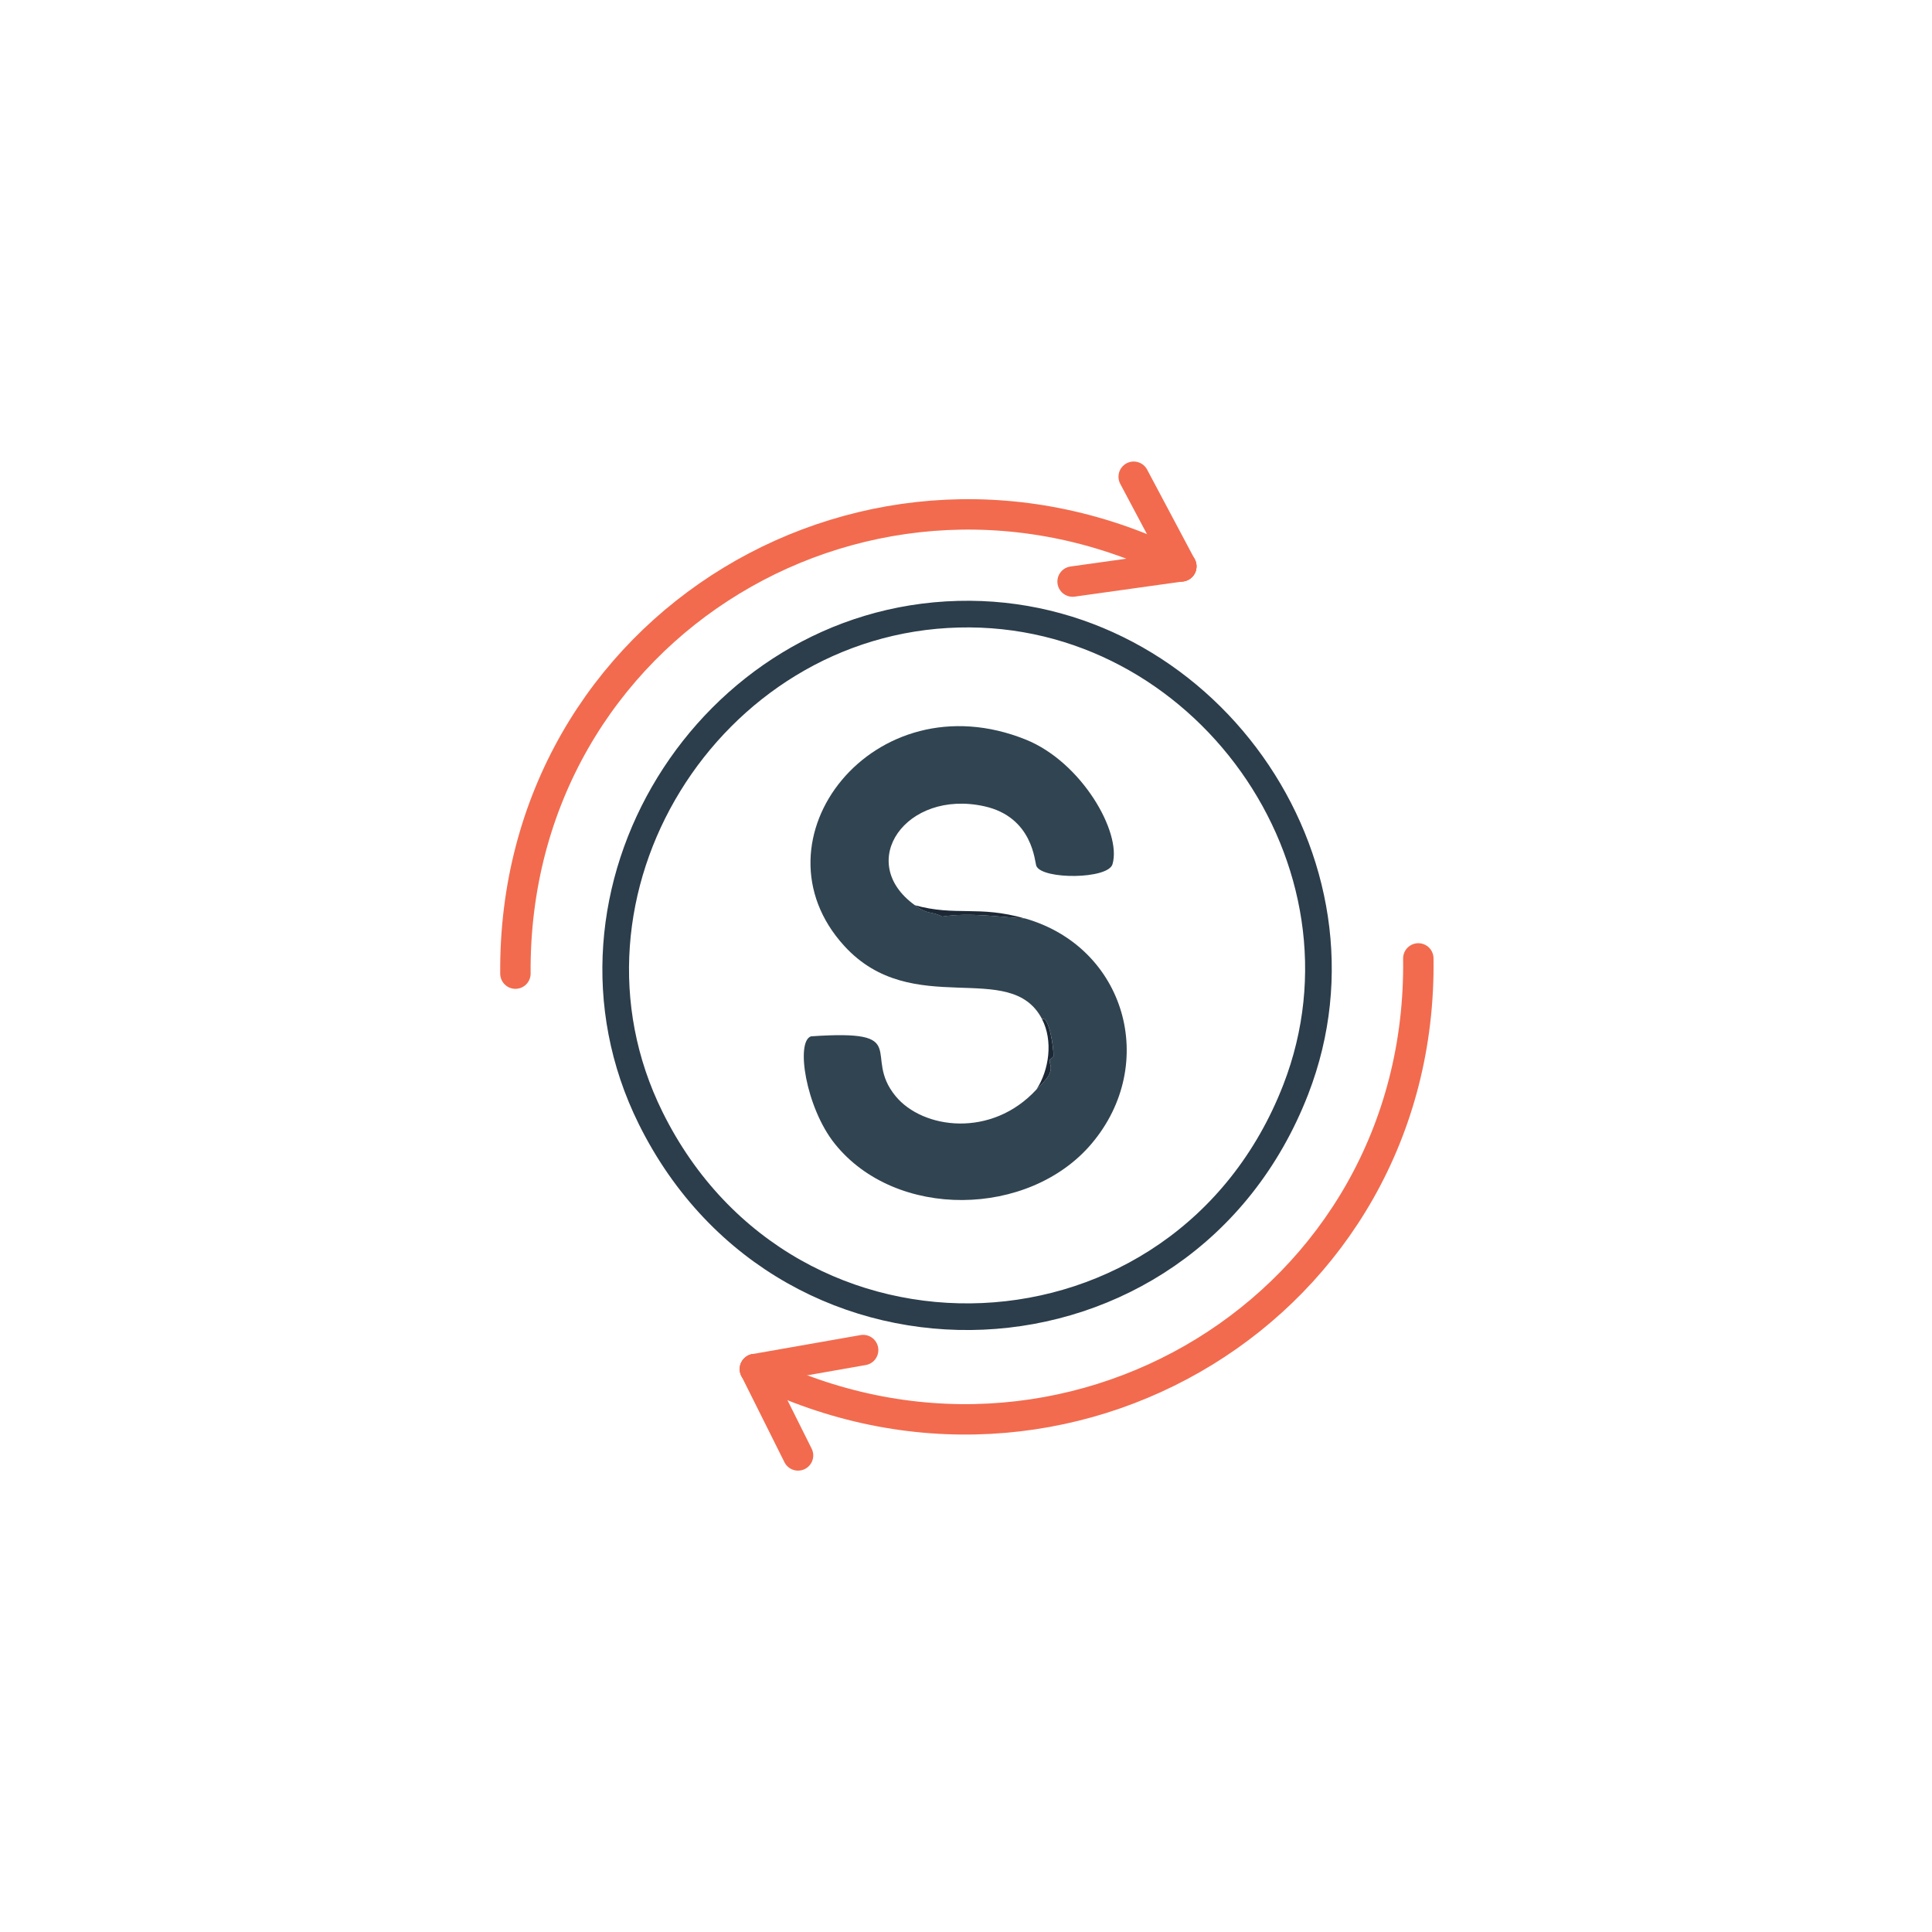
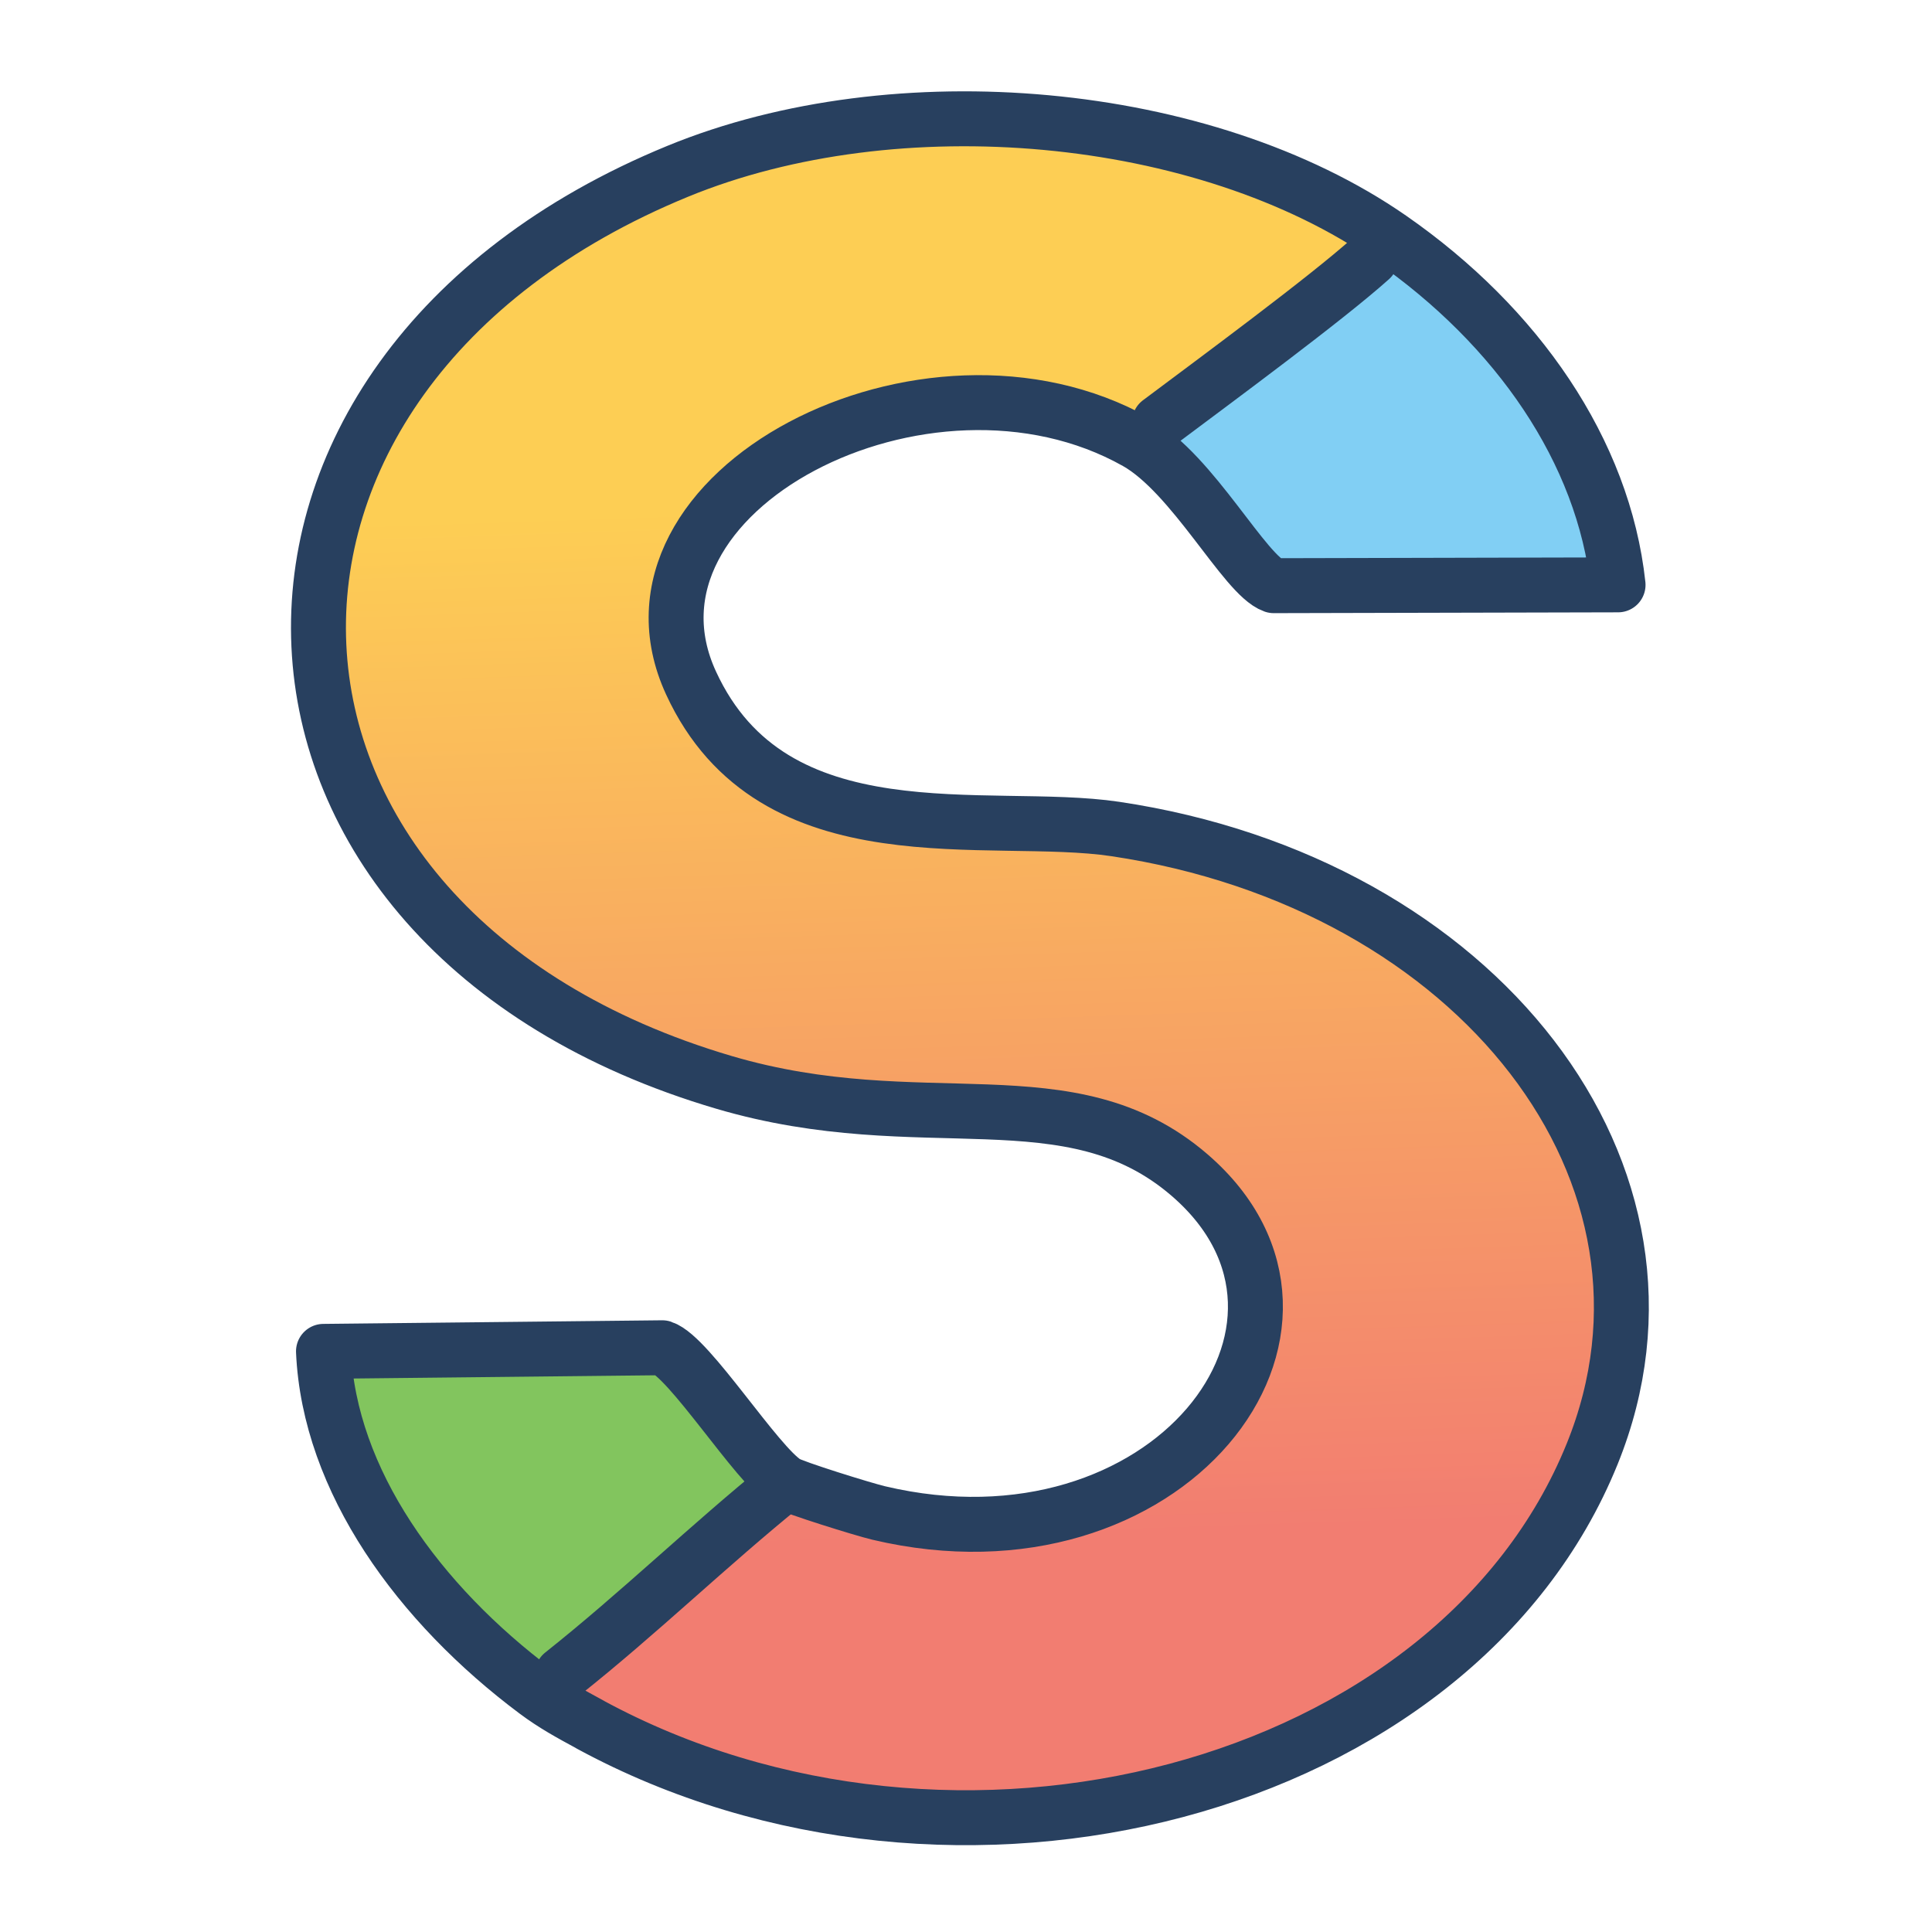
- <svg xmlns="http://www.w3.org/2000/svg" id="Layer_1" viewBox="0 0 512 512">
+ <svg xmlns="http://www.w3.org/2000/svg" id="Layer_1" viewBox="0 0 283.46 283.46">
  <defs>
-     <style>
-       .cls-1 {
-         stroke: #f26b4e;
-         stroke-width: 8.06px;
-       }
- 
-       .cls-1, .cls-2 {
-         fill: none;
-         stroke-linecap: round;
-         stroke-linejoin: round;
-       }
- 
-       .cls-2 {
-         stroke: #2c3d4b;
-         stroke-width: 7.06px;
-       }
- 
-       .cls-3 {
-         fill: #1c2835;
-       }
- 
-       .cls-4 {
-         fill: #314451;
-       }
-     </style>
+     <style>.cls-1{fill:none;stroke:#28405f;stroke-linecap:round;stroke-linejoin:round;stroke-width:8.06px;}.cls-2{fill:#82c55e;}.cls-3{fill:#81cff4;}.cls-4{fill:url(#linear-gradient);}</style>
+     <linearGradient id="linear-gradient" x1="138.24" y1="21.1" x2="146.3" y2="259.26" gradientUnits="userSpaceOnUse">
+       <stop offset=".22" stop-color="#fdce54" />
+       <stop offset=".86" stop-color="#f27d71" />
+     </linearGradient>
  </defs>
  <g id="Generative_Object">
-     <g>
-       <path class="cls-4" d="M242.39,239.87c3.74,2.71,4.11,1.42,7.31,3.02,7.52-1.13,14.91.13,21.92.5,26.68,7.61,35.51,38.62,17.64,59.72-16.55,19.54-51.83,20.22-68.03,0-7.67-9.57-10.44-27.12-6.3-28.47,27.27-1.88,13.39,4.91,22.43,15.87,7.16,8.69,25.36,11.18,37.29-1.76,1.01-1.1,2.9-2.72,3.53-4.28.76-1.88-.13-2.47,0-3.53.03-.23,1-.8,1.01-1.01.12-2.14-1.22-10.88-3.02-9.83-8.39-16.25-34.33.37-52.41-19.4-25.64-28.03,7.79-70.98,48.13-54.68,14.74,5.96,25.44,24.58,22.93,33.01-1.19,4-18.48,4.11-20.16.5-.48-1.02-.84-13.02-13.86-15.87-20.7-4.54-34.19,14.77-18.39,26.2Z" />
-       <path class="cls-3" d="M271.62,243.4c-7.01-.38-14.41-1.63-21.92-.5-3.2-1.6-3.57-.32-7.31-3.02,11.06,3.04,16.8-.02,29.23,3.53Z" />
-       <path class="cls-3" d="M274.65,288.76c3.42-5.25,4.44-12.99,1.51-18.65,1.81-1.05,3.14,7.69,3.02,9.83-.01.21-.98.78-1.01,1.01-.13,1.06.76,1.65,0,3.53-.63,1.56-2.52,3.18-3.53,4.28Z" />
-     </g>
-     <g>
-       <line class="cls-1" x1="313.06" y1="150.09" x2="300.44" y2="126.34" />
-       <path class="cls-1" d="M313.06,150.09c-81.72-41.52-177.2,15.57-176.47,107.93" />
-       <line class="cls-1" x1="313.06" y1="150.09" x2="284.25" y2="154.12" />
-       <path class="cls-2" d="M253.98,162.77c64.79-1.68,112.82,65.63,89.4,125.98-29.7,76.53-134.44,81.21-170.94,7.56-29.55-59.62,15.24-131.82,81.54-133.54Z" />
-       <path class="cls-1" d="M200.06,362.82c82,40.79,177.06-16.76,175.81-108.83" />
-       <line class="cls-1" x1="200.06" y1="362.82" x2="228.74" y2="357.78" />
-       <line class="cls-1" x1="200.06" y1="362.82" x2="211.49" y2="385.7" />
-     </g>
+     <path class="cls-4" d="M203.98,33.96c-1.04.9-1.88,2.1-2.88,3-6.52,5.85-22.55,17.67-30.99,23.99-1.21.9-2.91,1.49-3.39,2.92-30.83-17.37-78.3,7.25-65.34,35.35,12.08,26.18,43.63,18.64,62.25,21.42,53.15,7.93,86.57,50.7,69.96,91.69-20.14,49.7-93.57,68.71-147.02,39.71-2.93-1.59-5.32-2.87-7.96-4.85,1.82-.55,2.58-1.55,3.88-2.58,11.27-8.94,21.43-18.83,32.6-27.87l.2-.18c1.15.71,11.24,3.87,13.59,4.42,42.29,10.01,71.29-27.44,45.63-49.57-17.62-15.2-39.14-5.01-68.3-13.6C29.64,135.26,26.52,54.07,99.42,24.14c32.09-13.18,77.24-9.14,104.56,9.82Z" />
+     <path class="cls-3" d="M166.72,64.87c.48-1.43,2.18-2.01,3.39-2.92,8.44-6.32,24.47-18.15,30.99-23.99,1-.9,1.84-2.11,2.88-3,18.62,12.92,31.29,31.25,33.4,50.86l-50.52.12c-4.25-1.49-11.8-16.37-20.15-21.07Z" />
+     <path class="cls-2" d="M115.67,214.67c1.66,1.31,1.58,3.79-.07,5.1-.01,0-.02.02-.04.03-8.21,6.61-23.82,18.99-30.13,25.06-.31.3-.61.63-.89.97-1.06,1.26-2.92,1.46-4.28.53-16.56-11.36-28.38-27.06-32.08-44.27-.42-1.97,1-3.86,3.02-3.94l45.98-1.72c.65-.02,1.31.14,1.85.5,3.87,2.58,9.98,12.46,16.64,17.73Z" />
+     <path class="cls-1" d="M86.58,253.03c53.45,29.01,126.88,9.99,147.02-39.71,16.61-40.99-16.81-83.76-69.96-91.69-18.62-2.78-50.18,4.77-62.25-21.42-12.96-28.1,34.5-52.72,65.34-35.35,8.35,4.7,15.9,19.57,20.15,21.07l50.52-.12c-2.12-19.6-14.78-37.93-33.4-50.86-27.32-18.96-72.47-23-104.56-9.82-72.9,29.93-69.78,111.12,6.8,133.68,29.16,8.59,50.68-1.6,68.3,13.6,25.65,22.13-3.34,59.59-45.63,49.57-2.35-.56-12.44-3.71-13.59-4.42-4.31-2.68-14.2-18.52-18.15-19.82l-49.71.53c.84,18.97,13.99,37.05,31.18,49.91,2.64,1.97,5.03,3.26,7.96,4.85Z" />
+     <path class="cls-1" d="M201.1,37.96c-6.52,5.85-22.55,17.67-30.99,23.99" />
+     <path class="cls-1" d="M115.1,217.74c-11.17,9.03-21.33,18.93-32.6,27.87" />
  </g>
</svg>
